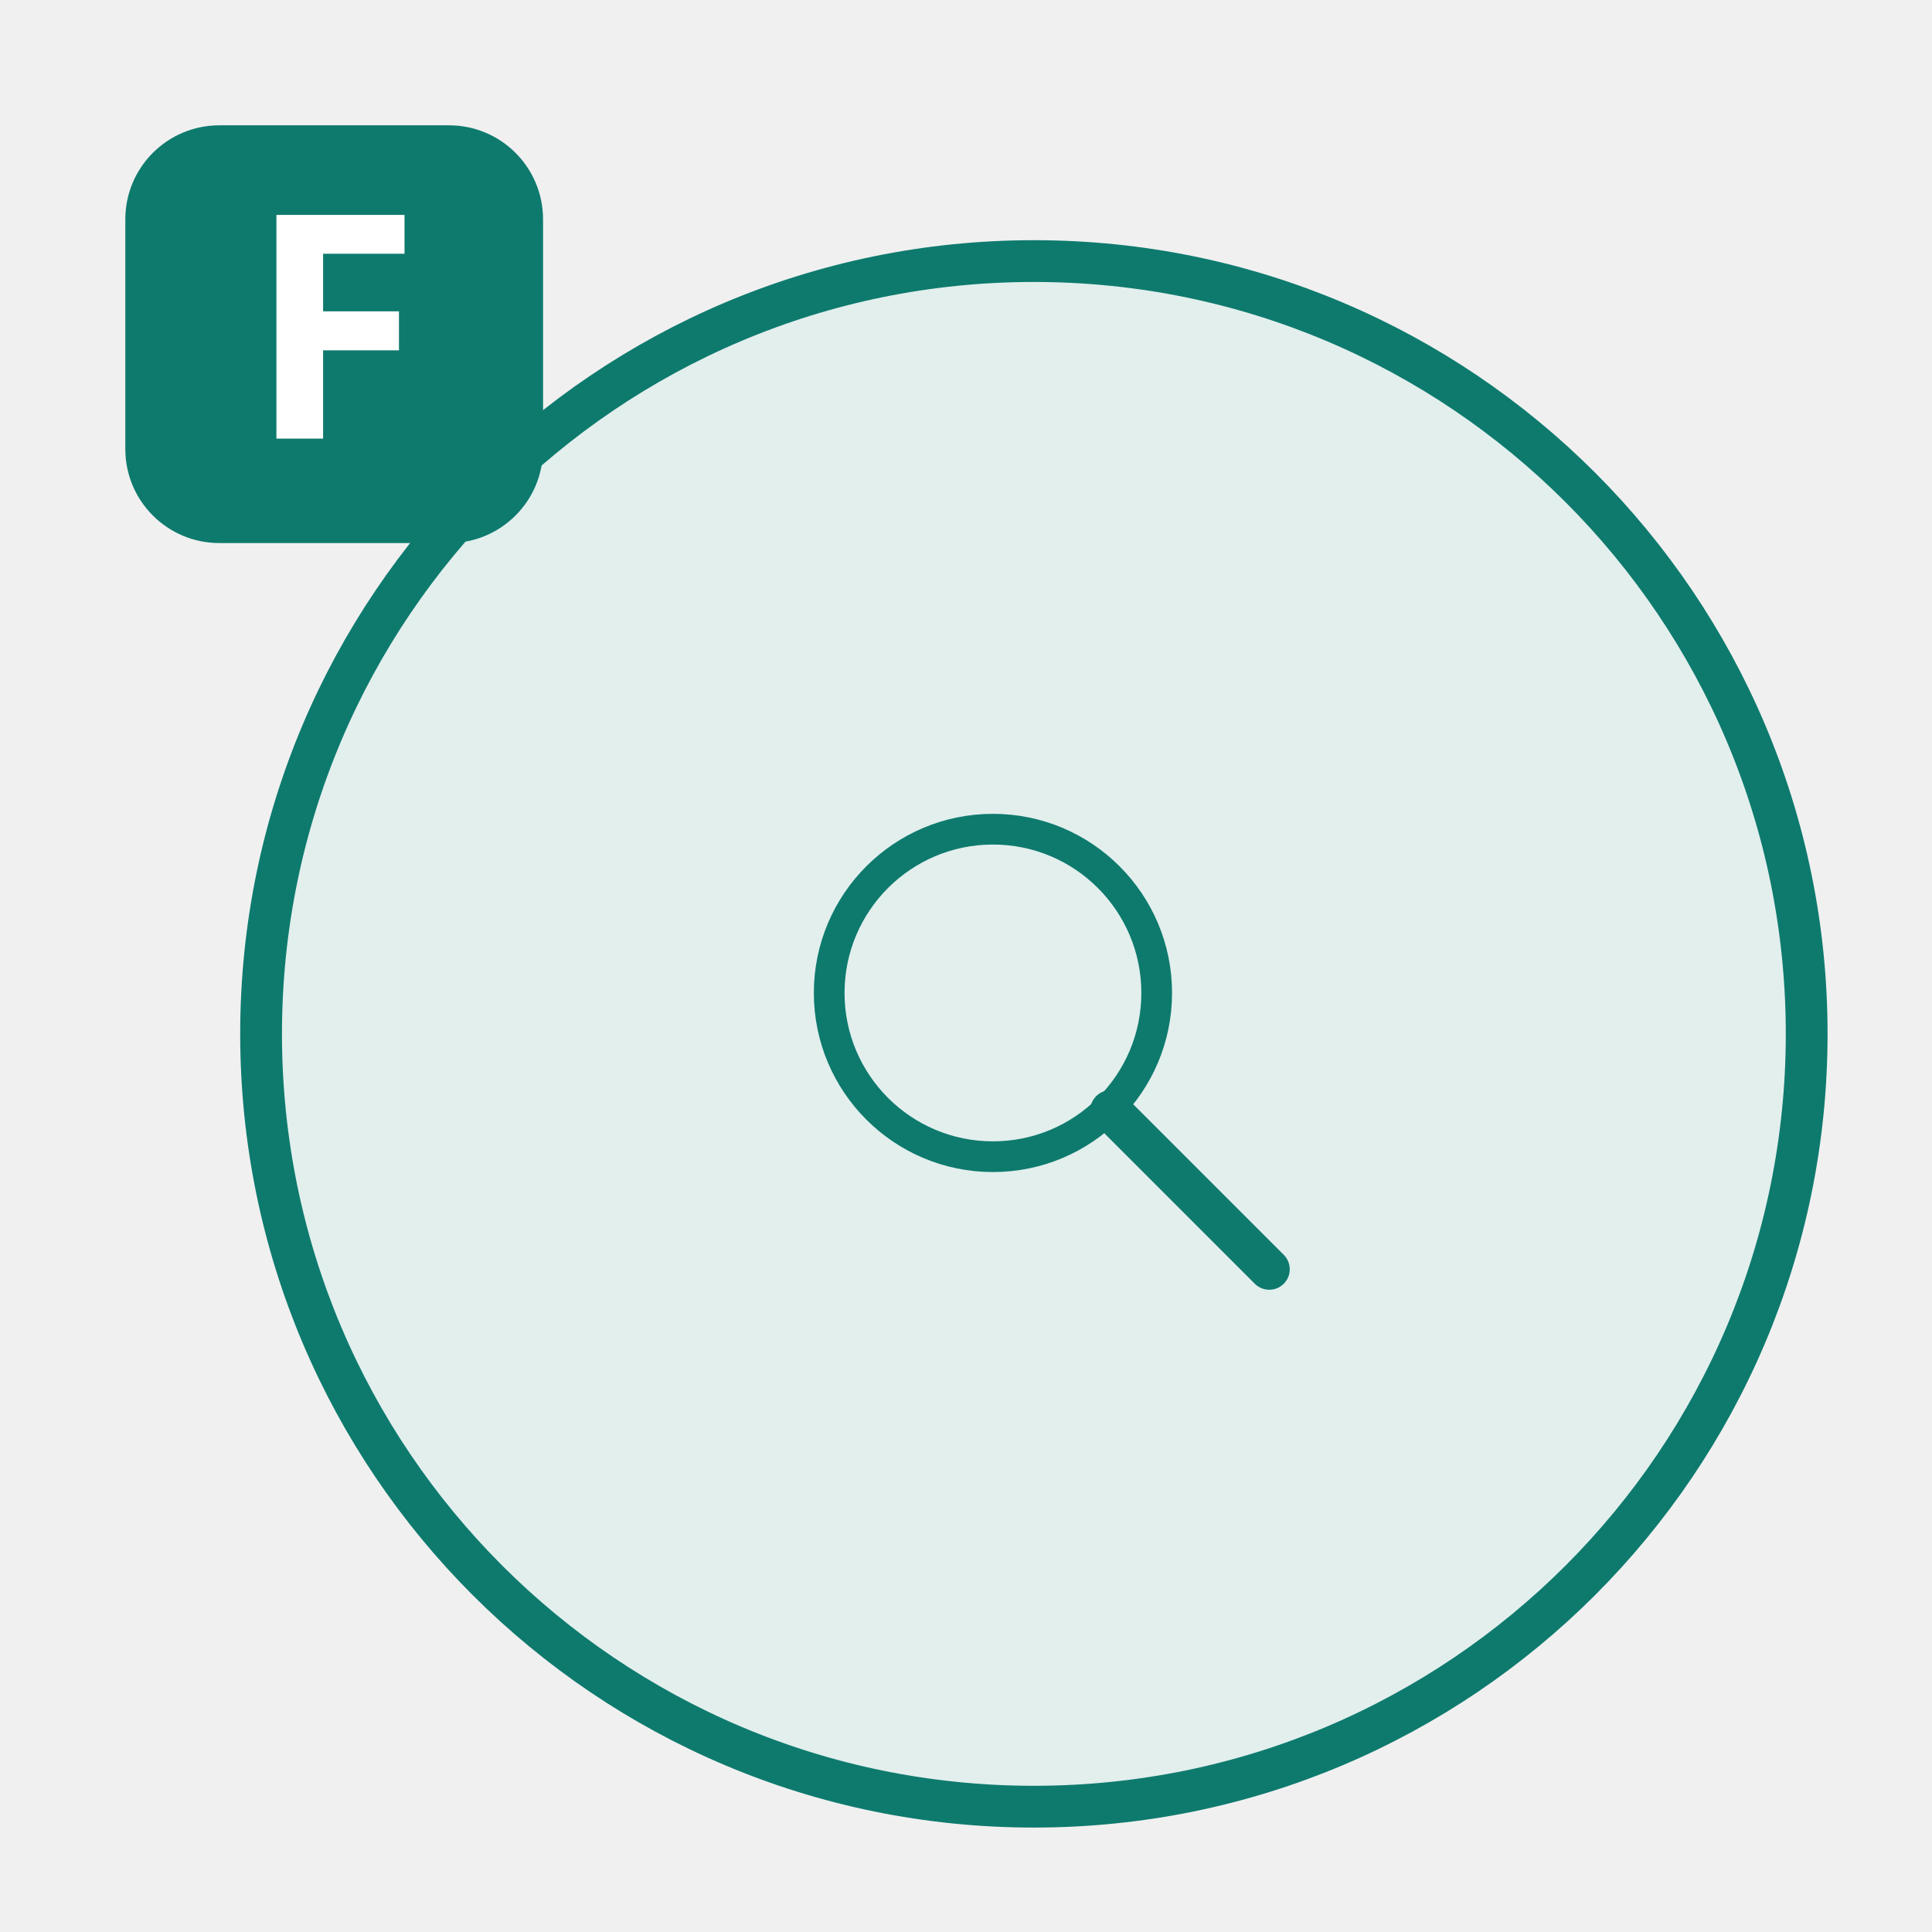
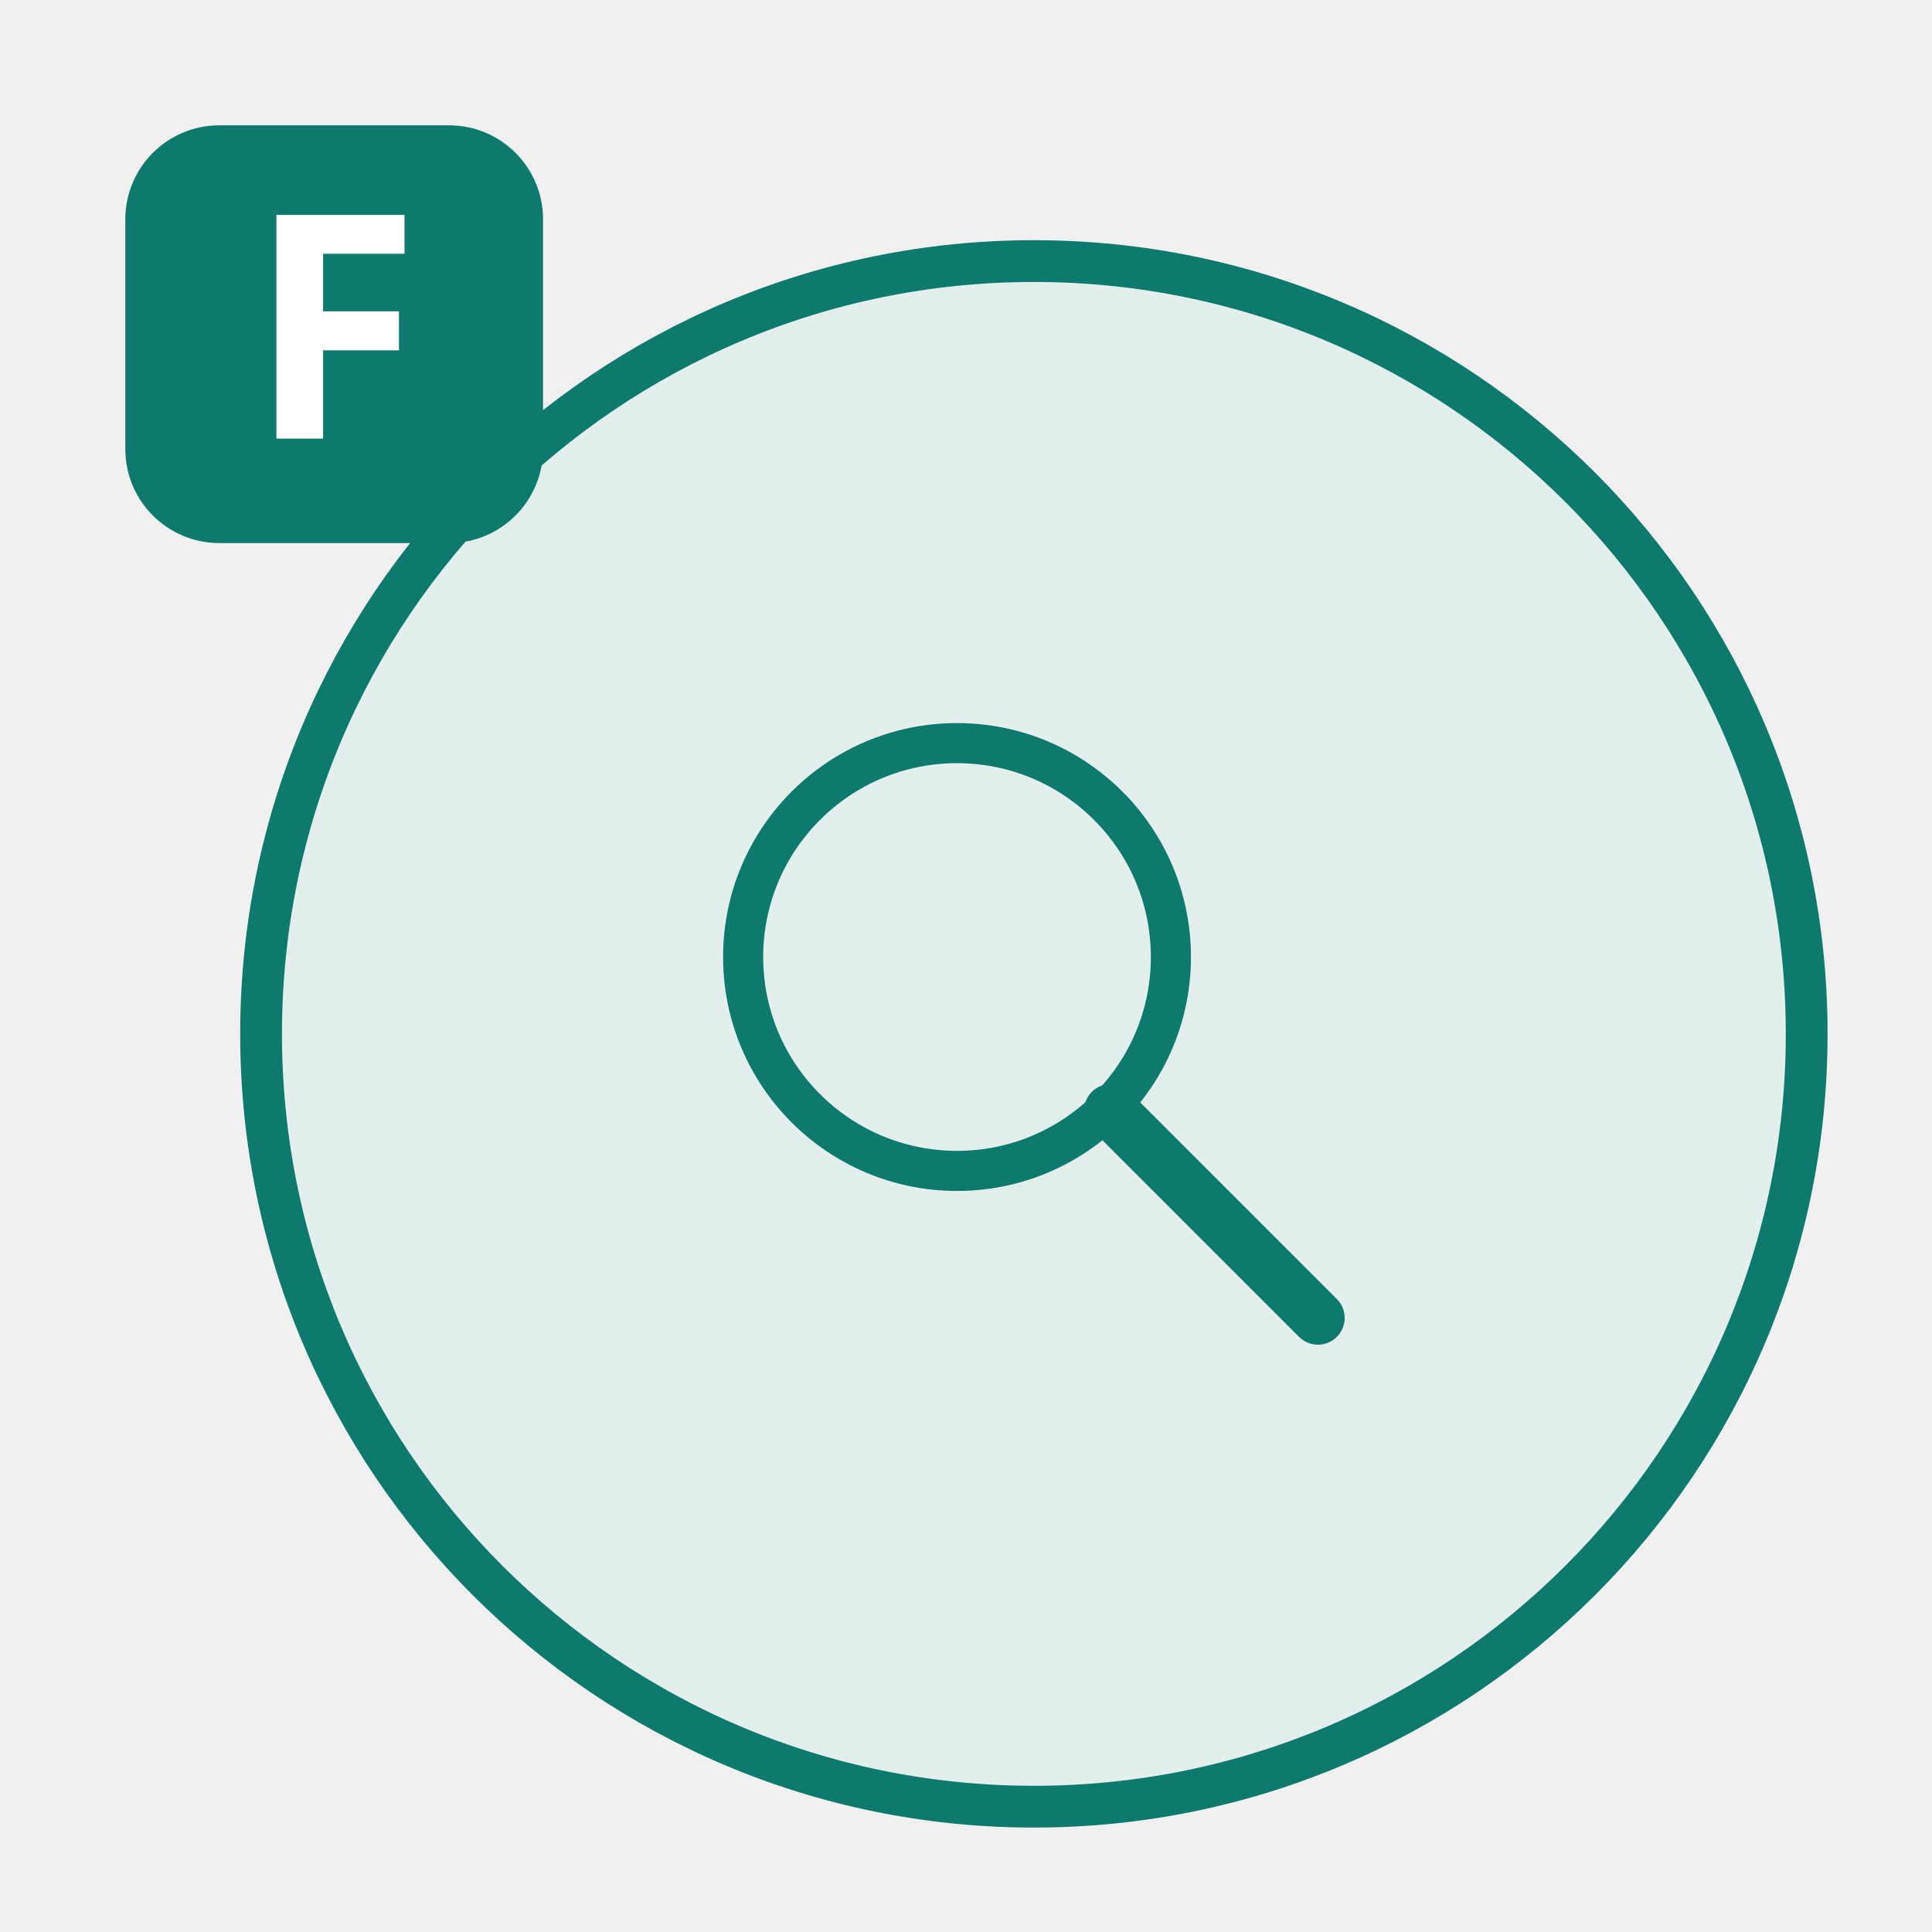
<svg xmlns="http://www.w3.org/2000/svg" width="185" height="185" viewBox="0 0 185 185">
  <style>@font-face { font-family: "Fira Sans"; src: url("../fonts/FiraSans-Regular.ttf"); font-weight: 400; } @font-face { font-family: "Fira Sans"; src: url("../fonts/FiraSans-Bold.ttf"); font-weight: 700; }</style>
  <g transform="translate(99,99)">
    <circle cx="0" cy="0" r="74" fill="#E2EFED" stroke="#0E7A6E" stroke-width="4" />
-     <g transform="scale(0.49)">
+     <g transform="translate(-2.24,-2.24) scale(0.64)">
      <circle cx="-8" cy="-8" r="32" fill="none" stroke="#0E7A6E" stroke-width="6" />
      <line x1="15" y1="15" x2="46" y2="46" stroke="#0E7A6E" stroke-width="8" stroke-linecap="round" />
    </g>
    <rect x="-87" y="-87" width="40" height="40" rx="9" fill="#0E7A6E" />
    <text x="-67" y="-57" font-family="Fira Sans, sans-serif" font-size="30" font-weight="700" fill="#ffffff" text-anchor="middle">F</text>
  </g>
</svg>
